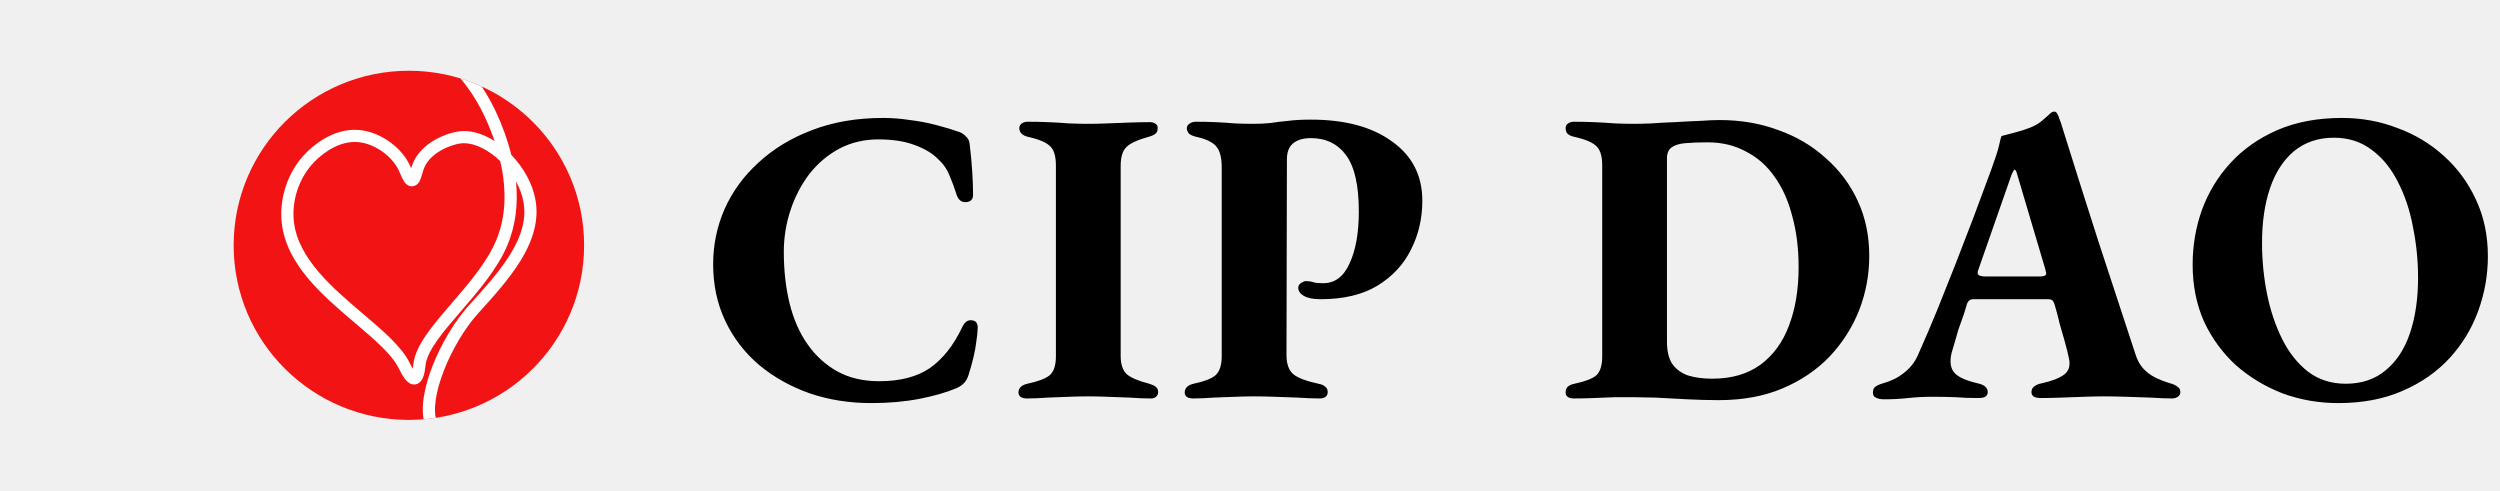
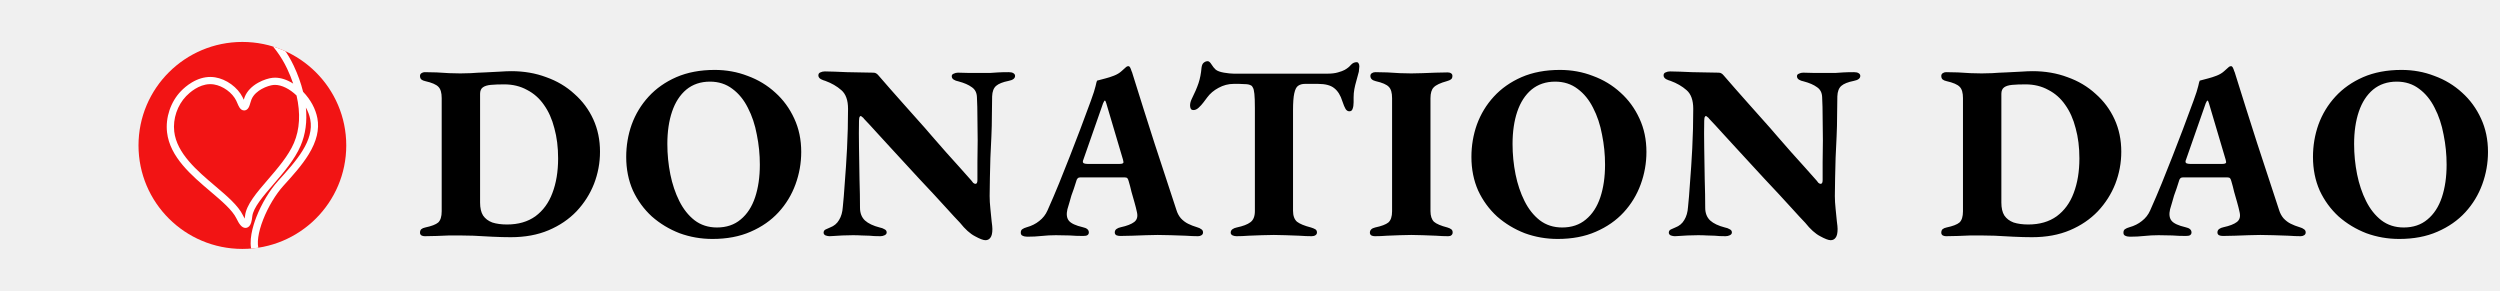
- <svg xmlns="http://www.w3.org/2000/svg" width="214" height="42" viewBox="0 0 214 42" fill="none">
+ <svg xmlns="http://www.w3.org/2000/svg" width="361" height="42" viewBox="0 0 361 42" fill="none">
  <path d="M35 35.944C43.284 35.944 50 29.253 50 21C50 12.747 43.284 6.056 35 6.056C26.716 6.056 20 12.747 20 21C20 29.253 26.716 35.944 35 35.944Z" fill="#F21414" />
-   <mask id="mask0_1_337" style="mask-type:luminance" maskUnits="userSpaceOnUse" x="20" y="6" width="30" height="30">
+   <mask id="mask0_187_361" style="mask-type:luminance" maskUnits="userSpaceOnUse" x="20" y="6" width="30" height="30">
    <path d="M35 35.944C43.284 35.944 50 29.253 50 21C50 12.747 43.284 6.056 35 6.056C26.716 6.056 20 12.747 20 21C20 29.253 26.716 35.944 35 35.944Z" fill="white" />
  </mask>
-   <g mask="url(#mask0_1_337)">
-     <path d="M45.827 17.061C45.576 15.72 44.847 14.374 43.769 13.258C43.459 12.005 43.002 10.735 42.41 9.483C40.609 5.679 37.743 3.403 35.654 2.163C35.589 2.125 35.514 2.104 35.436 2.104C35.433 2.104 35.428 2.104 35.425 2.104L35.059 2.113C34.869 2.118 34.705 2.248 34.657 2.433C34.611 2.618 34.694 2.809 34.859 2.904C36.91 4.072 39.722 6.24 41.466 9.926C41.802 10.638 42.093 11.356 42.336 12.073C41.462 11.515 40.56 11.216 39.715 11.216C39.586 11.216 39.458 11.223 39.334 11.237C38.849 11.292 38.05 11.509 37.261 11.953C36.331 12.477 35.669 13.177 35.343 13.978C35.285 14.119 35.238 14.263 35.196 14.403C35.145 14.287 35.093 14.168 35.034 14.052C34.681 13.344 34.111 12.692 33.389 12.167C32.667 11.644 31.864 11.298 31.065 11.168C30.834 11.131 30.6 11.112 30.365 11.112C29.483 11.112 28.591 11.376 27.713 11.897C27.01 12.315 26.47 12.807 26.141 13.147C24.65 14.684 23.876 16.967 24.121 19.105C24.53 22.679 27.648 25.323 30.398 27.655C32.018 29.029 33.548 30.328 34.14 31.539L34.159 31.577C34.495 32.269 34.883 32.911 35.448 32.911C35.49 32.911 35.532 32.907 35.575 32.899C35.889 32.843 36.119 32.6 36.257 32.179C36.351 31.894 36.395 31.558 36.423 31.297L36.427 31.255C36.57 29.984 37.98 28.348 39.474 26.618C40.919 24.944 42.556 23.045 43.411 21.042C44.115 19.397 44.368 17.55 44.169 15.532C44.48 16.095 44.697 16.678 44.803 17.251C44.941 17.983 44.907 18.718 44.701 19.498C44.515 20.204 44.19 20.931 43.708 21.721C42.795 23.217 41.457 24.691 40.164 26.118C38.948 27.459 37.773 29.409 37.021 31.332C36.535 32.577 35.812 34.9 36.427 36.479C36.468 36.584 36.549 36.669 36.653 36.714C36.708 36.737 36.765 36.75 36.824 36.75C36.875 36.75 36.928 36.741 36.977 36.721L37.157 36.651C37.376 36.567 37.484 36.32 37.4 36.103C37.044 35.192 37.265 33.584 38.006 31.693C38.718 29.877 39.813 28.053 40.938 26.813C42.254 25.363 43.613 23.863 44.585 22.27C45.727 20.398 46.135 18.694 45.828 17.059L45.827 17.061ZM35.259 15.521C35.259 15.521 35.263 15.521 35.264 15.521C35.263 15.521 35.26 15.521 35.259 15.521C35.257 15.521 35.255 15.521 35.252 15.521C35.245 15.521 35.238 15.52 35.231 15.519C35.24 15.519 35.249 15.521 35.259 15.521ZM35.448 32.488C35.448 32.488 35.442 32.488 35.44 32.488C35.444 32.488 35.449 32.488 35.454 32.488C35.452 32.488 35.45 32.488 35.448 32.488ZM38.68 25.941C37.079 27.798 35.568 29.552 35.388 31.143L35.383 31.189C35.367 31.342 35.349 31.466 35.332 31.566C35.267 31.456 35.19 31.314 35.1 31.126L35.08 31.086C34.391 29.677 32.78 28.311 31.076 26.864C28.472 24.656 25.523 22.154 25.159 18.988C24.948 17.15 25.613 15.19 26.892 13.87C27.379 13.368 28.683 12.196 30.277 12.153C30.308 12.153 30.337 12.152 30.367 12.152C30.546 12.152 30.724 12.166 30.899 12.195C31.53 12.298 32.196 12.585 32.776 13.007C33.355 13.427 33.826 13.963 34.102 14.517C34.163 14.638 34.221 14.775 34.278 14.908L34.28 14.913C34.376 15.137 34.466 15.349 34.578 15.52C34.761 15.803 34.988 15.947 35.252 15.947C35.258 15.947 35.264 15.947 35.271 15.947C35.28 15.947 35.288 15.947 35.297 15.946C35.482 15.934 35.742 15.844 35.928 15.482C36.017 15.308 36.079 15.095 36.146 14.868V14.866C36.196 14.697 36.248 14.521 36.309 14.371C36.61 13.629 37.275 13.136 37.781 12.854C38.429 12.491 39.086 12.313 39.452 12.272C39.536 12.263 39.624 12.258 39.712 12.258C40.67 12.258 41.826 12.829 42.822 13.791C43.414 16.371 43.287 18.674 42.447 20.639C41.654 22.493 40.074 24.327 38.678 25.945L38.68 25.941Z" fill="white" />
+   <g mask="url(#mask0_187_361)">
+     <path d="M45.827 17.061C45.576 15.72 44.847 14.374 43.769 13.258C43.459 12.005 43.002 10.735 42.41 9.483C40.609 5.679 37.743 3.403 35.654 2.163C35.589 2.125 35.514 2.104 35.436 2.104C35.433 2.104 35.428 2.104 35.425 2.104L35.059 2.113C34.869 2.118 34.705 2.248 34.658 2.433C34.611 2.618 34.694 2.809 34.859 2.904C36.91 4.072 39.722 6.24 41.466 9.926C41.802 10.638 42.093 11.356 42.336 12.073C41.462 11.515 40.56 11.216 39.715 11.216C39.586 11.216 39.458 11.223 39.334 11.237C38.849 11.292 38.05 11.509 37.261 11.953C36.331 12.477 35.669 13.177 35.343 13.978C35.285 14.119 35.238 14.263 35.196 14.403C35.145 14.287 35.093 14.168 35.034 14.052C34.681 13.344 34.111 12.692 33.389 12.167C32.667 11.644 31.864 11.298 31.065 11.168C30.834 11.131 30.6 11.112 30.365 11.112C29.483 11.112 28.591 11.376 27.713 11.897C27.01 12.315 26.47 12.807 26.141 13.147C24.65 14.684 23.876 16.967 24.121 19.105C24.53 22.679 27.648 25.323 30.398 27.655C32.018 29.029 33.548 30.328 34.14 31.539L34.159 31.577C34.495 32.269 34.883 32.911 35.448 32.911C35.49 32.911 35.532 32.907 35.575 32.899C35.889 32.843 36.119 32.6 36.257 32.179C36.351 31.894 36.395 31.558 36.423 31.297L36.427 31.255C36.57 29.984 37.98 28.348 39.474 26.618C40.919 24.944 42.556 23.045 43.411 21.042C44.115 19.397 44.368 17.55 44.169 15.532C44.48 16.095 44.697 16.678 44.803 17.251C44.941 17.983 44.907 18.718 44.701 19.498C44.515 20.204 44.19 20.931 43.708 21.721C42.796 23.217 41.457 24.691 40.164 26.118C38.948 27.459 37.773 29.409 37.021 31.332C36.535 32.577 35.812 34.9 36.427 36.479C36.468 36.584 36.549 36.669 36.653 36.714C36.708 36.737 36.765 36.75 36.824 36.75C36.875 36.75 36.928 36.741 36.977 36.721L37.157 36.651C37.376 36.567 37.484 36.32 37.4 36.103C37.044 35.192 37.265 33.584 38.006 31.693C38.718 29.877 39.813 28.053 40.938 26.813C42.254 25.363 43.613 23.863 44.585 22.27C45.727 20.398 46.135 18.694 45.828 17.059L45.827 17.061ZM35.259 15.521C35.259 15.521 35.263 15.521 35.264 15.521C35.263 15.521 35.26 15.521 35.259 15.521C35.257 15.521 35.255 15.521 35.252 15.521C35.245 15.521 35.238 15.52 35.231 15.519C35.24 15.519 35.249 15.521 35.259 15.521ZM35.448 32.488C35.448 32.488 35.442 32.488 35.44 32.488C35.444 32.488 35.449 32.488 35.454 32.488C35.452 32.488 35.45 32.488 35.448 32.488ZM38.68 25.941C37.079 27.798 35.568 29.552 35.388 31.143L35.383 31.189C35.367 31.342 35.349 31.466 35.332 31.566C35.267 31.456 35.19 31.314 35.1 31.126L35.08 31.086C34.391 29.677 32.78 28.311 31.076 26.864C28.472 24.656 25.523 22.154 25.159 18.988C24.948 17.15 25.613 15.19 26.892 13.87C27.379 13.368 28.683 12.196 30.277 12.153C30.308 12.153 30.337 12.152 30.367 12.152C30.546 12.152 30.724 12.166 30.899 12.195C31.53 12.298 32.196 12.585 32.776 13.007C33.355 13.427 33.826 13.963 34.102 14.517C34.163 14.638 34.221 14.775 34.278 14.908L34.28 14.913C34.376 15.137 34.466 15.349 34.578 15.52C34.761 15.803 34.988 15.947 35.252 15.947C35.258 15.947 35.264 15.947 35.271 15.947C35.28 15.947 35.288 15.947 35.297 15.946C35.482 15.934 35.742 15.844 35.928 15.482C36.017 15.308 36.079 15.095 36.146 14.868V14.866C36.196 14.697 36.248 14.521 36.309 14.371C36.61 13.629 37.275 13.136 37.781 12.854C38.429 12.491 39.086 12.313 39.452 12.272C39.536 12.263 39.624 12.258 39.712 12.258C40.67 12.258 41.826 12.829 42.822 13.791C43.414 16.371 43.287 18.674 42.447 20.639C41.654 22.493 40.074 24.327 38.678 25.945L38.68 25.941Z" fill="white" />
  </g>
-   <path d="M74.582 34.504C72.71 34.504 70.958 34.228 69.326 33.676C67.694 33.1 66.254 32.296 65.006 31.264C63.758 30.208 62.786 28.948 62.09 27.484C61.394 26.02 61.046 24.4 61.046 22.624C61.046 20.968 61.37 19.396 62.018 17.908C62.69 16.396 63.662 15.064 64.934 13.912C66.206 12.736 67.73 11.812 69.506 11.14C71.306 10.444 73.334 10.096 75.59 10.096C76.358 10.096 77.126 10.156 77.894 10.276C78.686 10.372 79.442 10.516 80.162 10.708C80.906 10.9 81.578 11.104 82.178 11.32C82.394 11.416 82.574 11.548 82.718 11.716C82.886 11.86 82.982 12.076 83.006 12.364C83.102 13.156 83.174 13.924 83.222 14.668C83.27 15.412 83.294 16.084 83.294 16.684C83.294 16.948 83.198 17.128 83.006 17.224C82.814 17.32 82.598 17.332 82.358 17.26C82.142 17.164 81.986 16.972 81.89 16.684C81.722 16.132 81.518 15.58 81.278 15.028C81.062 14.476 80.726 13.996 80.27 13.588C79.79 13.108 79.118 12.712 78.254 12.4C77.414 12.088 76.394 11.932 75.194 11.932C73.97 11.932 72.854 12.196 71.846 12.724C70.862 13.252 70.01 13.972 69.29 14.884C68.594 15.796 68.054 16.828 67.67 17.98C67.286 19.132 67.094 20.332 67.094 21.58C67.094 23.164 67.262 24.64 67.598 26.008C67.934 27.352 68.45 28.516 69.146 29.5C69.842 30.484 70.694 31.252 71.702 31.804C72.71 32.356 73.898 32.632 75.266 32.632C77.042 32.632 78.482 32.26 79.586 31.516C80.69 30.748 81.614 29.584 82.358 28.024C82.55 27.592 82.814 27.388 83.15 27.412C83.51 27.436 83.69 27.64 83.69 28.024C83.69 28.336 83.654 28.72 83.582 29.176C83.534 29.608 83.45 30.076 83.33 30.58C83.21 31.084 83.066 31.6 82.898 32.128C82.802 32.416 82.67 32.644 82.502 32.812C82.358 32.956 82.166 33.088 81.926 33.208C81.014 33.592 79.934 33.904 78.686 34.144C77.438 34.384 76.07 34.504 74.582 34.504ZM87.902 34.108C87.71 34.108 87.542 34.072 87.398 34C87.254 33.904 87.182 33.772 87.182 33.604C87.182 33.22 87.434 32.968 87.938 32.848C88.85 32.656 89.486 32.416 89.846 32.128C90.206 31.816 90.386 31.276 90.386 30.508V14.164C90.386 13.396 90.23 12.856 89.918 12.544C89.606 12.208 88.97 11.932 88.01 11.716C87.506 11.596 87.254 11.344 87.254 10.96C87.254 10.792 87.326 10.66 87.47 10.564C87.614 10.468 87.782 10.42 87.974 10.42C88.526 10.42 89.102 10.432 89.702 10.456C90.326 10.48 90.926 10.516 91.502 10.564C92.102 10.588 92.654 10.6 93.158 10.6C93.638 10.6 94.178 10.588 94.778 10.564C95.402 10.54 96.026 10.516 96.65 10.492C97.298 10.468 97.886 10.456 98.414 10.456C98.63 10.456 98.798 10.504 98.918 10.6C99.038 10.672 99.098 10.792 99.098 10.96C99.098 11.2 99.026 11.368 98.882 11.464C98.762 11.56 98.57 11.644 98.306 11.716C97.346 11.98 96.71 12.28 96.398 12.616C96.086 12.928 95.93 13.456 95.93 14.2V30.472C95.93 31.168 96.098 31.684 96.434 32.02C96.794 32.332 97.442 32.608 98.378 32.848C98.618 32.92 98.798 33.004 98.918 33.1C99.062 33.196 99.134 33.352 99.134 33.568C99.134 33.736 99.074 33.868 98.954 33.964C98.858 34.06 98.702 34.108 98.486 34.108C97.958 34.108 97.37 34.084 96.722 34.036C96.074 34.012 95.438 33.988 94.814 33.964C94.19 33.94 93.638 33.928 93.158 33.928C92.654 33.928 92.102 33.94 91.502 33.964C90.902 33.988 90.29 34.012 89.666 34.036C89.042 34.084 88.454 34.108 87.902 34.108ZM102.131 34.108C101.939 34.108 101.771 34.072 101.627 34C101.483 33.904 101.411 33.772 101.411 33.604C101.411 33.22 101.663 32.968 102.167 32.848C103.079 32.656 103.703 32.416 104.039 32.128C104.399 31.816 104.579 31.264 104.579 30.472V14.344C104.579 13.528 104.435 12.94 104.147 12.58C103.859 12.196 103.283 11.908 102.419 11.716C102.107 11.644 101.891 11.548 101.771 11.428C101.651 11.284 101.591 11.128 101.591 10.96C101.591 10.816 101.663 10.696 101.807 10.6C101.951 10.48 102.143 10.42 102.383 10.42C102.935 10.42 103.487 10.432 104.039 10.456C104.615 10.48 105.167 10.516 105.695 10.564C106.247 10.588 106.763 10.6 107.243 10.6C107.819 10.6 108.323 10.576 108.755 10.528C109.211 10.456 109.703 10.396 110.231 10.348C110.783 10.276 111.443 10.24 112.211 10.24C115.139 10.24 117.455 10.864 119.159 12.112C120.887 13.336 121.751 15.028 121.751 17.188C121.751 18.7 121.427 20.092 120.779 21.364C120.155 22.636 119.195 23.668 117.899 24.46C116.627 25.228 115.007 25.612 113.039 25.612C112.415 25.612 111.935 25.516 111.599 25.324C111.287 25.132 111.131 24.904 111.131 24.64C111.131 24.472 111.203 24.34 111.347 24.244C111.515 24.124 111.659 24.064 111.779 24.064C112.043 24.064 112.271 24.1 112.463 24.172C112.655 24.22 112.919 24.244 113.255 24.244C114.263 24.244 115.019 23.68 115.523 22.552C116.051 21.424 116.315 19.936 116.315 18.088C116.315 15.88 115.955 14.284 115.235 13.3C114.515 12.316 113.507 11.824 112.211 11.824C111.539 11.824 111.023 11.98 110.663 12.292C110.327 12.58 110.159 13.036 110.159 13.66L110.123 30.4C110.123 31.168 110.327 31.72 110.735 32.056C111.143 32.368 111.851 32.632 112.859 32.848C113.123 32.896 113.315 32.98 113.435 33.1C113.579 33.196 113.651 33.352 113.651 33.568C113.651 33.736 113.591 33.868 113.471 33.964C113.351 34.06 113.183 34.108 112.967 34.108C112.439 34.108 111.827 34.084 111.131 34.036C110.459 34.012 109.787 33.988 109.115 33.964C108.443 33.94 107.867 33.928 107.387 33.928C106.883 33.928 106.331 33.94 105.731 33.964C105.131 33.988 104.507 34.012 103.859 34.036C103.235 34.084 102.659 34.108 102.131 34.108ZM147.121 34.252C146.305 34.252 145.405 34.228 144.421 34.18C143.461 34.132 142.561 34.084 141.721 34.036C140.881 34.012 140.245 34 139.813 34C139.333 34 138.805 34 138.229 34C137.653 34.024 137.053 34.048 136.429 34.072C135.829 34.096 135.253 34.108 134.701 34.108C134.533 34.108 134.377 34.072 134.233 34C134.089 33.904 134.017 33.772 134.017 33.604C134.017 33.388 134.077 33.22 134.197 33.1C134.341 32.98 134.533 32.896 134.773 32.848C135.685 32.656 136.309 32.416 136.645 32.128C136.981 31.816 137.149 31.276 137.149 30.508V14.164C137.149 13.396 136.993 12.856 136.681 12.544C136.369 12.208 135.733 11.932 134.773 11.716C134.533 11.668 134.341 11.584 134.197 11.464C134.077 11.344 134.017 11.176 134.017 10.96C134.017 10.792 134.089 10.66 134.233 10.564C134.377 10.468 134.533 10.42 134.701 10.42C135.253 10.42 135.829 10.432 136.429 10.456C137.053 10.48 137.653 10.516 138.229 10.564C138.829 10.588 139.369 10.6 139.849 10.6C140.233 10.6 140.737 10.588 141.361 10.564C141.985 10.516 142.657 10.48 143.377 10.456C144.121 10.408 144.829 10.372 145.501 10.348C146.197 10.3 146.761 10.276 147.193 10.276C149.017 10.276 150.697 10.564 152.233 11.14C153.793 11.692 155.149 12.496 156.301 13.552C157.477 14.584 158.389 15.808 159.037 17.224C159.685 18.64 160.009 20.2 160.009 21.904C160.009 23.512 159.721 25.06 159.145 26.548C158.569 28.012 157.729 29.332 156.625 30.508C155.521 31.66 154.177 32.572 152.593 33.244C151.009 33.916 149.185 34.252 147.121 34.252ZM146.581 32.416C148.213 32.416 149.581 32.02 150.685 31.228C151.789 30.412 152.605 29.296 153.133 27.88C153.685 26.44 153.961 24.772 153.961 22.876C153.961 21.268 153.781 19.816 153.421 18.52C153.085 17.2 152.581 16.072 151.909 15.136C151.261 14.2 150.445 13.48 149.461 12.976C148.501 12.448 147.409 12.184 146.185 12.184C145.417 12.184 144.769 12.208 144.241 12.256C143.737 12.304 143.353 12.424 143.089 12.616C142.825 12.808 142.693 13.12 142.693 13.552V29.248C142.693 30.04 142.837 30.664 143.125 31.12C143.437 31.576 143.881 31.912 144.457 32.128C145.057 32.32 145.765 32.416 146.581 32.416ZM161.257 34.18C160.993 34.18 160.765 34.132 160.573 34.036C160.405 33.964 160.321 33.82 160.321 33.604C160.321 33.364 160.393 33.196 160.537 33.1C160.705 32.98 160.921 32.884 161.185 32.812C161.881 32.62 162.481 32.32 162.985 31.912C163.513 31.504 163.909 31 164.173 30.4C164.773 29.056 165.337 27.736 165.865 26.44C166.393 25.12 166.909 23.824 167.413 22.552C167.917 21.256 168.421 19.948 168.925 18.628C169.429 17.284 169.933 15.928 170.437 14.56C170.797 13.576 171.025 12.868 171.121 12.436C171.217 11.98 171.289 11.716 171.337 11.644C171.769 11.524 172.177 11.416 172.561 11.32C172.945 11.224 173.353 11.092 173.785 10.924C174.217 10.756 174.577 10.54 174.865 10.276C175.177 10.012 175.405 9.808 175.549 9.664C175.645 9.592 175.741 9.556 175.837 9.556C175.933 9.532 176.029 9.604 176.125 9.772C176.197 9.916 176.257 10.072 176.305 10.24C176.377 10.384 176.437 10.552 176.485 10.744C176.989 12.352 177.505 13.996 178.033 15.676C178.561 17.332 179.089 18.988 179.617 20.644C180.169 22.3 180.709 23.944 181.237 25.576C181.765 27.184 182.281 28.756 182.785 30.292C182.929 30.772 183.145 31.18 183.433 31.516C183.745 31.852 184.093 32.116 184.477 32.308C184.861 32.5 185.293 32.668 185.773 32.812C186.037 32.884 186.241 32.98 186.385 33.1C186.553 33.196 186.637 33.352 186.637 33.568C186.637 33.736 186.565 33.868 186.421 33.964C186.277 34.06 186.109 34.108 185.917 34.108C185.437 34.108 184.837 34.084 184.117 34.036C183.421 34.012 182.713 33.988 181.993 33.964C181.273 33.94 180.637 33.928 180.085 33.928C179.629 33.928 179.065 33.94 178.393 33.964C177.745 33.988 177.085 34.012 176.413 34.036C175.741 34.06 175.165 34.072 174.685 34.072C174.469 34.072 174.277 34.036 174.109 33.964C173.965 33.868 173.893 33.736 173.893 33.568C173.893 33.352 173.977 33.184 174.145 33.064C174.313 32.944 174.517 32.86 174.757 32.812C175.645 32.62 176.293 32.368 176.701 32.056C177.109 31.744 177.241 31.276 177.097 30.652C177.001 30.196 176.881 29.716 176.737 29.212C176.593 28.708 176.449 28.204 176.305 27.7C176.185 27.172 176.053 26.668 175.909 26.188C175.861 25.996 175.801 25.852 175.729 25.756C175.657 25.66 175.513 25.612 175.297 25.612H168.925C168.757 25.612 168.625 25.66 168.529 25.756C168.433 25.852 168.361 26.008 168.313 26.224C168.217 26.56 168.109 26.896 167.989 27.232C167.869 27.568 167.749 27.904 167.629 28.24C167.533 28.576 167.437 28.912 167.341 29.248C167.245 29.584 167.149 29.908 167.053 30.22C166.885 30.94 166.957 31.492 167.269 31.876C167.581 32.26 168.253 32.572 169.285 32.812C169.861 32.932 170.149 33.184 170.149 33.568C170.149 33.736 170.077 33.868 169.933 33.964C169.813 34.036 169.609 34.072 169.321 34.072C168.625 34.072 167.977 34.048 167.377 34C166.777 33.976 166.117 33.964 165.397 33.964C164.677 33.964 163.993 34 163.345 34.072C162.697 34.144 162.001 34.18 161.257 34.18ZM169.933 23.668H174.613C174.973 23.668 175.153 23.584 175.153 23.416C175.153 23.344 175.141 23.284 175.117 23.236C175.117 23.188 175.105 23.128 175.081 23.056L172.669 14.92C172.597 14.656 172.525 14.524 172.453 14.524C172.405 14.524 172.321 14.656 172.201 14.92L169.357 23.056C169.309 23.152 169.285 23.248 169.285 23.344C169.285 23.464 169.345 23.548 169.465 23.596C169.609 23.644 169.765 23.668 169.933 23.668ZM200.146 34.504C198.49 34.504 196.906 34.228 195.394 33.676C193.906 33.1 192.574 32.296 191.398 31.264C190.246 30.208 189.334 28.96 188.662 27.52C188.014 26.056 187.69 24.436 187.69 22.66C187.69 21.028 187.954 19.468 188.482 17.98C189.034 16.468 189.85 15.124 190.93 13.948C192.01 12.772 193.342 11.836 194.926 11.14C196.534 10.444 198.382 10.096 200.47 10.096C202.15 10.096 203.734 10.384 205.222 10.96C206.734 11.512 208.066 12.316 209.218 13.372C210.37 14.404 211.282 15.652 211.954 17.116C212.626 18.556 212.962 20.164 212.962 21.94C212.962 23.548 212.686 25.108 212.134 26.62C211.582 28.132 210.766 29.476 209.686 30.652C208.606 31.828 207.262 32.764 205.654 33.46C204.07 34.156 202.234 34.504 200.146 34.504ZM200.794 32.848C202.162 32.848 203.302 32.464 204.214 31.696C205.15 30.928 205.846 29.86 206.302 28.492C206.758 27.124 206.986 25.552 206.986 23.776C206.986 22.312 206.842 20.872 206.554 19.456C206.29 18.016 205.858 16.72 205.258 15.568C204.682 14.416 203.938 13.504 203.026 12.832C202.114 12.136 201.034 11.788 199.786 11.788C198.442 11.788 197.302 12.172 196.366 12.94C195.454 13.708 194.77 14.764 194.314 16.108C193.858 17.452 193.63 19.012 193.63 20.788C193.63 22.276 193.774 23.74 194.062 25.18C194.35 26.596 194.782 27.88 195.358 29.032C195.934 30.184 196.666 31.108 197.554 31.804C198.466 32.5 199.546 32.848 200.794 32.848Z" fill="black" />
+   <path d="M73.752 34.252C72.936 34.252 72.036 34.228 71.052 34.18C70.092 34.132 69.192 34.084 68.352 34.036C67.512 34.012 66.876 34 66.444 34C65.964 34 65.436 34 64.86 34C64.284 34.024 63.684 34.048 63.06 34.072C62.46 34.096 61.884 34.108 61.332 34.108C61.164 34.108 61.008 34.072 60.864 34C60.72 33.904 60.648 33.772 60.648 33.604C60.648 33.388 60.708 33.22 60.828 33.1C60.972 32.98 61.164 32.896 61.404 32.848C62.316 32.656 62.94 32.416 63.276 32.128C63.612 31.816 63.78 31.276 63.78 30.508V14.164C63.78 13.396 63.624 12.856 63.312 12.544C63 12.208 62.364 11.932 61.404 11.716C61.164 11.668 60.972 11.584 60.828 11.464C60.708 11.344 60.648 11.176 60.648 10.96C60.648 10.792 60.72 10.66 60.864 10.564C61.008 10.468 61.164 10.42 61.332 10.42C61.884 10.42 62.46 10.432 63.06 10.456C63.684 10.48 64.284 10.516 64.86 10.564C65.46 10.588 66 10.6 66.48 10.6C66.864 10.6 67.368 10.588 67.992 10.564C68.616 10.516 69.288 10.48 70.008 10.456C70.752 10.408 71.46 10.372 72.132 10.348C72.828 10.3 73.392 10.276 73.824 10.276C75.648 10.276 77.328 10.564 78.864 11.14C80.424 11.692 81.78 12.496 82.932 13.552C84.108 14.584 85.02 15.808 85.668 17.224C86.316 18.64 86.64 20.2 86.64 21.904C86.64 23.512 86.352 25.06 85.776 26.548C85.2 28.012 84.36 29.332 83.256 30.508C82.152 31.66 80.808 32.572 79.224 33.244C77.64 33.916 75.816 34.252 73.752 34.252ZM73.212 32.416C74.844 32.416 76.212 32.02 77.316 31.228C78.42 30.412 79.236 29.296 79.764 27.88C80.316 26.44 80.592 24.772 80.592 22.876C80.592 21.268 80.412 19.816 80.052 18.52C79.716 17.2 79.212 16.072 78.54 15.136C77.892 14.2 77.076 13.48 76.092 12.976C75.132 12.448 74.04 12.184 72.816 12.184C72.048 12.184 71.4 12.208 70.872 12.256C70.368 12.304 69.984 12.424 69.72 12.616C69.456 12.808 69.324 13.12 69.324 13.552V29.248C69.324 30.04 69.468 30.664 69.756 31.12C70.068 31.576 70.512 31.912 71.088 32.128C71.688 32.32 72.396 32.416 73.212 32.416ZM102.881 34.504C101.225 34.504 99.641 34.228 98.129 33.676C96.641 33.1 95.309 32.296 94.133 31.264C92.981 30.208 92.069 28.96 91.397 27.52C90.749 26.056 90.425 24.436 90.425 22.66C90.425 21.028 90.689 19.468 91.217 17.98C91.769 16.468 92.585 15.124 93.665 13.948C94.745 12.772 96.077 11.836 97.661 11.14C99.269 10.444 101.117 10.096 103.205 10.096C104.885 10.096 106.469 10.384 107.957 10.96C109.469 11.512 110.801 12.316 111.953 13.372C113.105 14.404 114.017 15.652 114.689 17.116C115.361 18.556 115.697 20.164 115.697 21.94C115.697 23.548 115.421 25.108 114.869 26.62C114.317 28.132 113.501 29.476 112.421 30.652C111.341 31.828 109.997 32.764 108.389 33.46C106.805 34.156 104.969 34.504 102.881 34.504ZM103.529 32.848C104.897 32.848 106.037 32.464 106.949 31.696C107.885 30.928 108.581 29.86 109.037 28.492C109.493 27.124 109.721 25.552 109.721 23.776C109.721 22.312 109.577 20.872 109.289 19.456C109.025 18.016 108.593 16.72 107.993 15.568C107.417 14.416 106.673 13.504 105.761 12.832C104.849 12.136 103.769 11.788 102.521 11.788C101.177 11.788 100.037 12.172 99.101 12.94C98.189 13.708 97.505 14.764 97.049 16.108C96.593 17.452 96.365 19.012 96.365 20.788C96.365 22.276 96.509 23.74 96.797 25.18C97.085 26.596 97.517 27.88 98.093 29.032C98.669 30.184 99.401 31.108 100.289 31.804C101.201 32.5 102.281 32.848 103.529 32.848ZM142.292 34.684C141.98 34.684 141.476 34.492 140.78 34.108C140.084 33.748 139.364 33.1 138.62 32.164C138.044 31.564 137.444 30.916 136.82 30.22C136.196 29.524 135.536 28.804 134.84 28.06C134.144 27.316 133.436 26.56 132.716 25.792C132.02 25.024 131.324 24.268 130.628 23.524C129.932 22.756 129.236 22 128.54 21.256C127.844 20.512 127.184 19.792 126.56 19.096C125.936 18.4 125.336 17.752 124.76 17.152C124.712 17.056 124.628 16.972 124.508 16.9C124.412 16.804 124.34 16.756 124.292 16.756C124.196 16.756 124.124 16.84 124.076 17.008C124.052 17.176 124.04 17.32 124.04 17.44C124.016 18.544 124.016 19.84 124.04 21.328C124.064 22.816 124.088 24.328 124.112 25.864C124.16 27.376 124.184 28.756 124.184 30.004C124.184 30.772 124.424 31.384 124.904 31.84C125.384 32.272 126.092 32.608 127.028 32.848C127.292 32.896 127.52 32.98 127.712 33.1C127.928 33.196 128.036 33.352 128.036 33.568C128.036 33.736 127.94 33.868 127.748 33.964C127.556 34.06 127.352 34.108 127.136 34.108C126.488 34.108 125.96 34.084 125.552 34.036C125.144 34.012 124.76 34 124.4 34C124.064 33.976 123.644 33.964 123.14 33.964C122.612 33.964 122.108 33.976 121.628 34C121.172 34.024 120.776 34.048 120.44 34.072C120.128 34.096 119.912 34.108 119.792 34.108C119.624 34.108 119.432 34.072 119.216 34C119.024 33.904 118.928 33.772 118.928 33.604C118.928 33.388 119.024 33.232 119.216 33.136C119.408 33.04 119.624 32.944 119.864 32.848C120.44 32.632 120.872 32.272 121.16 31.768C121.472 31.264 121.652 30.64 121.7 29.896C121.796 29.008 121.892 27.832 121.988 26.368C122.108 24.904 122.216 23.26 122.312 21.436C122.408 19.588 122.456 17.68 122.456 15.712C122.456 14.464 122.132 13.564 121.484 13.012C120.86 12.46 120.092 12.016 119.18 11.68C118.988 11.632 118.772 11.548 118.532 11.428C118.292 11.284 118.172 11.104 118.172 10.888C118.172 10.672 118.268 10.528 118.46 10.456C118.652 10.36 118.868 10.312 119.108 10.312C119.54 10.312 120.02 10.324 120.548 10.348C121.1 10.372 121.676 10.396 122.276 10.42C122.876 10.42 123.5 10.432 124.148 10.456C124.796 10.48 125.444 10.492 126.092 10.492C126.284 10.492 126.428 10.528 126.524 10.6C126.644 10.672 126.752 10.768 126.848 10.888C127.376 11.488 127.94 12.136 128.54 12.832C129.164 13.528 129.812 14.26 130.484 15.028C131.156 15.772 131.84 16.54 132.536 17.332C133.232 18.1 133.916 18.88 134.588 19.672C135.284 20.464 135.956 21.232 136.604 21.976C137.276 22.72 137.924 23.44 138.548 24.136C139.172 24.832 139.748 25.48 140.276 26.08C140.348 26.176 140.432 26.284 140.528 26.404C140.648 26.5 140.756 26.548 140.852 26.548C141.044 26.548 141.14 26.368 141.14 26.008C141.14 25.264 141.14 24.4 141.14 23.416C141.164 22.432 141.176 21.388 141.176 20.284C141.176 19.18 141.164 18.088 141.14 17.008C141.14 15.928 141.116 14.932 141.068 14.02C141.044 13.372 140.792 12.892 140.312 12.58C139.856 12.244 139.22 11.968 138.404 11.752C138.14 11.704 137.912 11.62 137.72 11.5C137.528 11.38 137.432 11.212 137.432 10.996C137.432 10.828 137.528 10.708 137.72 10.636C137.912 10.54 138.116 10.492 138.332 10.492C138.884 10.492 139.352 10.504 139.736 10.528C140.12 10.528 140.468 10.528 140.78 10.528C141.092 10.528 141.44 10.528 141.824 10.528C142.304 10.528 142.712 10.528 143.048 10.528C143.384 10.504 143.744 10.48 144.128 10.456C144.536 10.432 145.052 10.42 145.676 10.42C145.964 10.42 146.18 10.468 146.324 10.564C146.492 10.66 146.576 10.792 146.576 10.96C146.576 11.32 146.264 11.56 145.64 11.68C144.8 11.848 144.2 12.088 143.84 12.4C143.48 12.712 143.288 13.216 143.264 13.912C143.264 14.776 143.252 15.7 143.228 16.684C143.228 17.668 143.204 18.676 143.156 19.708C143.108 20.74 143.06 21.772 143.012 22.804C142.988 23.812 142.964 24.784 142.94 25.72C142.916 26.656 142.904 27.52 142.904 28.312C142.904 28.864 142.94 29.476 143.012 30.148C143.084 30.796 143.144 31.396 143.192 31.948C143.264 32.476 143.3 32.848 143.3 33.064C143.3 33.664 143.204 34.084 143.012 34.324C142.844 34.564 142.604 34.684 142.292 34.684ZM148.337 34.18C148.073 34.18 147.845 34.132 147.653 34.036C147.485 33.964 147.401 33.82 147.401 33.604C147.401 33.364 147.473 33.196 147.617 33.1C147.785 32.98 148.001 32.884 148.265 32.812C148.961 32.62 149.561 32.32 150.065 31.912C150.593 31.504 150.989 31 151.253 30.4C151.853 29.056 152.417 27.736 152.945 26.44C153.473 25.12 153.989 23.824 154.493 22.552C154.997 21.256 155.501 19.948 156.005 18.628C156.509 17.284 157.013 15.928 157.517 14.56C157.877 13.576 158.105 12.868 158.201 12.436C158.297 11.98 158.369 11.716 158.417 11.644C158.849 11.524 159.257 11.416 159.641 11.32C160.025 11.224 160.433 11.092 160.865 10.924C161.297 10.756 161.657 10.54 161.945 10.276C162.257 10.012 162.485 9.808 162.629 9.664C162.725 9.592 162.821 9.556 162.917 9.556C163.013 9.532 163.109 9.604 163.205 9.772C163.277 9.916 163.337 10.072 163.385 10.24C163.457 10.384 163.517 10.552 163.565 10.744C164.069 12.352 164.585 13.996 165.113 15.676C165.641 17.332 166.169 18.988 166.697 20.644C167.249 22.3 167.789 23.944 168.317 25.576C168.845 27.184 169.361 28.756 169.865 30.292C170.009 30.772 170.225 31.18 170.513 31.516C170.825 31.852 171.173 32.116 171.557 32.308C171.941 32.5 172.373 32.668 172.853 32.812C173.117 32.884 173.321 32.98 173.465 33.1C173.633 33.196 173.717 33.352 173.717 33.568C173.717 33.736 173.645 33.868 173.501 33.964C173.357 34.06 173.189 34.108 172.997 34.108C172.517 34.108 171.917 34.084 171.197 34.036C170.501 34.012 169.793 33.988 169.073 33.964C168.353 33.94 167.717 33.928 167.165 33.928C166.709 33.928 166.145 33.94 165.473 33.964C164.825 33.988 164.165 34.012 163.493 34.036C162.821 34.06 162.245 34.072 161.765 34.072C161.549 34.072 161.357 34.036 161.189 33.964C161.045 33.868 160.973 33.736 160.973 33.568C160.973 33.352 161.057 33.184 161.225 33.064C161.393 32.944 161.597 32.86 161.837 32.812C162.725 32.62 163.373 32.368 163.781 32.056C164.189 31.744 164.321 31.276 164.177 30.652C164.081 30.196 163.961 29.716 163.817 29.212C163.673 28.708 163.529 28.204 163.385 27.7C163.265 27.172 163.133 26.668 162.989 26.188C162.941 25.996 162.881 25.852 162.809 25.756C162.737 25.66 162.593 25.612 162.377 25.612H156.005C155.837 25.612 155.705 25.66 155.609 25.756C155.513 25.852 155.441 26.008 155.393 26.224C155.297 26.56 155.189 26.896 155.069 27.232C154.949 27.568 154.829 27.904 154.709 28.24C154.613 28.576 154.517 28.912 154.421 29.248C154.325 29.584 154.229 29.908 154.133 30.22C153.965 30.94 154.037 31.492 154.349 31.876C154.661 32.26 155.333 32.572 156.365 32.812C156.941 32.932 157.229 33.184 157.229 33.568C157.229 33.736 157.157 33.868 157.013 33.964C156.893 34.036 156.689 34.072 156.401 34.072C155.705 34.072 155.057 34.048 154.457 34C153.857 33.976 153.197 33.964 152.477 33.964C151.757 33.964 151.073 34 150.425 34.072C149.777 34.144 149.081 34.18 148.337 34.18ZM157.013 23.668H161.693C162.053 23.668 162.233 23.584 162.233 23.416C162.233 23.344 162.221 23.284 162.197 23.236C162.197 23.188 162.185 23.128 162.161 23.056L159.749 14.92C159.677 14.656 159.605 14.524 159.533 14.524C159.485 14.524 159.401 14.656 159.281 14.92L156.437 23.056C156.389 23.152 156.365 23.248 156.365 23.344C156.365 23.464 156.425 23.548 156.545 23.596C156.689 23.644 156.845 23.668 157.013 23.668ZM178.541 34.108C178.373 34.108 178.193 34.072 178.001 34C177.809 33.904 177.713 33.772 177.713 33.604C177.713 33.388 177.797 33.22 177.965 33.1C178.133 32.98 178.337 32.896 178.577 32.848C179.489 32.656 180.149 32.404 180.557 32.092C180.989 31.78 181.205 31.24 181.205 30.472V15.604C181.205 14.668 181.181 13.984 181.133 13.552C181.085 13.096 181.013 12.796 180.917 12.652C180.845 12.484 180.749 12.376 180.629 12.328C180.413 12.208 180.125 12.148 179.765 12.148C179.429 12.124 179.153 12.112 178.937 12.112H178.145C177.377 12.112 176.645 12.304 175.949 12.688C175.277 13.048 174.737 13.504 174.329 14.056C174.209 14.224 174.029 14.464 173.789 14.776C173.573 15.064 173.333 15.328 173.069 15.568C172.829 15.784 172.589 15.892 172.349 15.892C172.157 15.892 172.025 15.832 171.953 15.712C171.881 15.568 171.845 15.412 171.845 15.244C171.845 14.956 171.917 14.656 172.061 14.344C172.517 13.432 172.853 12.652 173.069 12.004C173.285 11.356 173.429 10.612 173.501 9.772C173.549 9.412 173.657 9.172 173.825 9.052C173.993 8.908 174.185 8.836 174.401 8.836C174.569 8.836 174.749 8.992 174.941 9.304C175.133 9.616 175.337 9.868 175.553 10.06C175.793 10.252 176.189 10.396 176.741 10.492C177.317 10.588 177.785 10.636 178.145 10.636H191.681C192.281 10.636 192.785 10.576 193.193 10.456C193.625 10.336 193.949 10.216 194.165 10.096C194.549 9.88 194.849 9.64 195.065 9.376C195.305 9.112 195.581 8.98 195.893 8.98C196.037 8.98 196.133 9.04 196.181 9.16C196.253 9.256 196.289 9.4 196.289 9.592C196.289 9.688 196.277 9.808 196.253 9.952C196.253 10.096 196.241 10.228 196.217 10.348C196.097 10.804 195.977 11.248 195.857 11.68C195.737 12.088 195.641 12.484 195.569 12.868C195.497 13.252 195.461 13.648 195.461 14.056V14.776C195.461 15.16 195.413 15.472 195.317 15.712C195.245 15.952 195.089 16.072 194.849 16.072C194.633 16.072 194.453 15.964 194.309 15.748C194.165 15.508 194.009 15.136 193.841 14.632C193.577 13.768 193.181 13.132 192.653 12.724C192.149 12.316 191.369 12.112 190.313 12.112H188.441C188.033 12.112 187.697 12.208 187.433 12.4C187.193 12.568 187.013 12.928 186.893 13.48C186.773 14.008 186.713 14.824 186.713 15.928V30.436C186.713 31.156 186.905 31.684 187.289 32.02C187.697 32.332 188.369 32.608 189.305 32.848C189.545 32.92 189.749 33.004 189.917 33.1C190.085 33.196 190.169 33.352 190.169 33.568C190.169 33.736 190.097 33.868 189.953 33.964C189.809 34.06 189.629 34.108 189.413 34.108C188.885 34.108 188.285 34.084 187.613 34.036C186.965 34.012 186.305 33.988 185.633 33.964C184.985 33.94 184.421 33.928 183.941 33.928C183.437 33.928 182.861 33.94 182.213 33.964C181.589 33.988 180.953 34.012 180.305 34.036C179.681 34.084 179.093 34.108 178.541 34.108ZM198.532 34.108C198.34 34.108 198.172 34.072 198.028 34C197.884 33.904 197.812 33.772 197.812 33.604C197.812 33.22 198.064 32.968 198.568 32.848C199.48 32.656 200.116 32.416 200.476 32.128C200.836 31.816 201.016 31.276 201.016 30.508V14.164C201.016 13.396 200.86 12.856 200.548 12.544C200.236 12.208 199.6 11.932 198.64 11.716C198.136 11.596 197.884 11.344 197.884 10.96C197.884 10.792 197.956 10.66 198.1 10.564C198.244 10.468 198.412 10.42 198.604 10.42C199.156 10.42 199.732 10.432 200.332 10.456C200.956 10.48 201.556 10.516 202.132 10.564C202.732 10.588 203.284 10.6 203.788 10.6C204.268 10.6 204.808 10.588 205.408 10.564C206.032 10.54 206.656 10.516 207.28 10.492C207.928 10.468 208.516 10.456 209.044 10.456C209.26 10.456 209.428 10.504 209.548 10.6C209.668 10.672 209.728 10.792 209.728 10.96C209.728 11.2 209.656 11.368 209.512 11.464C209.392 11.56 209.2 11.644 208.936 11.716C207.976 11.98 207.34 12.28 207.028 12.616C206.716 12.928 206.56 13.456 206.56 14.2V30.472C206.56 31.168 206.728 31.684 207.064 32.02C207.424 32.332 208.072 32.608 209.008 32.848C209.248 32.92 209.428 33.004 209.548 33.1C209.692 33.196 209.764 33.352 209.764 33.568C209.764 33.736 209.704 33.868 209.584 33.964C209.488 34.06 209.332 34.108 209.116 34.108C208.588 34.108 208 34.084 207.352 34.036C206.704 34.012 206.068 33.988 205.444 33.964C204.82 33.94 204.268 33.928 203.788 33.928C203.284 33.928 202.732 33.94 202.132 33.964C201.532 33.988 200.92 34.012 200.296 34.036C199.672 34.084 199.084 34.108 198.532 34.108ZM224.929 34.504C223.273 34.504 221.689 34.228 220.177 33.676C218.689 33.1 217.357 32.296 216.181 31.264C215.029 30.208 214.117 28.96 213.445 27.52C212.797 26.056 212.473 24.436 212.473 22.66C212.473 21.028 212.737 19.468 213.265 17.98C213.817 16.468 214.633 15.124 215.713 13.948C216.793 12.772 218.125 11.836 219.709 11.14C221.317 10.444 223.165 10.096 225.253 10.096C226.933 10.096 228.517 10.384 230.005 10.96C231.517 11.512 232.849 12.316 234.001 13.372C235.153 14.404 236.065 15.652 236.737 17.116C237.409 18.556 237.745 20.164 237.745 21.94C237.745 23.548 237.469 25.108 236.917 26.62C236.365 28.132 235.549 29.476 234.469 30.652C233.389 31.828 232.045 32.764 230.437 33.46C228.853 34.156 227.017 34.504 224.929 34.504ZM225.577 32.848C226.945 32.848 228.085 32.464 228.997 31.696C229.933 30.928 230.629 29.86 231.085 28.492C231.541 27.124 231.769 25.552 231.769 23.776C231.769 22.312 231.625 20.872 231.337 19.456C231.073 18.016 230.641 16.72 230.041 15.568C229.465 14.416 228.721 13.504 227.809 12.832C226.897 12.136 225.817 11.788 224.569 11.788C223.225 11.788 222.085 12.172 221.149 12.94C220.237 13.708 219.553 14.764 219.097 16.108C218.641 17.452 218.413 19.012 218.413 20.788C218.413 22.276 218.557 23.74 218.845 25.18C219.133 26.596 219.565 27.88 220.141 29.032C220.717 30.184 221.449 31.108 222.337 31.804C223.249 32.5 224.329 32.848 225.577 32.848ZM264.341 34.684C264.029 34.684 263.525 34.492 262.829 34.108C262.133 33.748 261.413 33.1 260.669 32.164C260.093 31.564 259.493 30.916 258.869 30.22C258.245 29.524 257.585 28.804 256.889 28.06C256.193 27.316 255.485 26.56 254.765 25.792C254.069 25.024 253.373 24.268 252.677 23.524C251.981 22.756 251.285 22 250.589 21.256C249.893 20.512 249.233 19.792 248.609 19.096C247.985 18.4 247.385 17.752 246.809 17.152C246.761 17.056 246.677 16.972 246.557 16.9C246.461 16.804 246.389 16.756 246.341 16.756C246.245 16.756 246.173 16.84 246.125 17.008C246.101 17.176 246.089 17.32 246.089 17.44C246.065 18.544 246.065 19.84 246.089 21.328C246.113 22.816 246.137 24.328 246.161 25.864C246.209 27.376 246.233 28.756 246.233 30.004C246.233 30.772 246.473 31.384 246.953 31.84C247.433 32.272 248.141 32.608 249.077 32.848C249.341 32.896 249.569 32.98 249.761 33.1C249.977 33.196 250.085 33.352 250.085 33.568C250.085 33.736 249.989 33.868 249.797 33.964C249.605 34.06 249.401 34.108 249.185 34.108C248.537 34.108 248.009 34.084 247.601 34.036C247.193 34.012 246.809 34 246.449 34C246.113 33.976 245.693 33.964 245.189 33.964C244.661 33.964 244.157 33.976 243.677 34C243.221 34.024 242.825 34.048 242.489 34.072C242.177 34.096 241.961 34.108 241.841 34.108C241.673 34.108 241.481 34.072 241.265 34C241.073 33.904 240.977 33.772 240.977 33.604C240.977 33.388 241.073 33.232 241.265 33.136C241.457 33.04 241.673 32.944 241.913 32.848C242.489 32.632 242.921 32.272 243.209 31.768C243.521 31.264 243.701 30.64 243.749 29.896C243.845 29.008 243.941 27.832 244.037 26.368C244.157 24.904 244.265 23.26 244.361 21.436C244.457 19.588 244.505 17.68 244.505 15.712C244.505 14.464 244.181 13.564 243.533 13.012C242.909 12.46 242.141 12.016 241.229 11.68C241.037 11.632 240.821 11.548 240.581 11.428C240.341 11.284 240.221 11.104 240.221 10.888C240.221 10.672 240.317 10.528 240.509 10.456C240.701 10.36 240.917 10.312 241.157 10.312C241.589 10.312 242.069 10.324 242.597 10.348C243.149 10.372 243.725 10.396 244.325 10.42C244.925 10.42 245.549 10.432 246.197 10.456C246.845 10.48 247.493 10.492 248.141 10.492C248.333 10.492 248.477 10.528 248.573 10.6C248.693 10.672 248.801 10.768 248.897 10.888C249.425 11.488 249.989 12.136 250.589 12.832C251.213 13.528 251.861 14.26 252.533 15.028C253.205 15.772 253.889 16.54 254.585 17.332C255.281 18.1 255.965 18.88 256.637 19.672C257.333 20.464 258.005 21.232 258.653 21.976C259.325 22.72 259.973 23.44 260.597 24.136C261.221 24.832 261.797 25.48 262.325 26.08C262.397 26.176 262.481 26.284 262.577 26.404C262.697 26.5 262.805 26.548 262.901 26.548C263.093 26.548 263.189 26.368 263.189 26.008C263.189 25.264 263.189 24.4 263.189 23.416C263.213 22.432 263.225 21.388 263.225 20.284C263.225 19.18 263.213 18.088 263.189 17.008C263.189 15.928 263.165 14.932 263.117 14.02C263.093 13.372 262.841 12.892 262.361 12.58C261.905 12.244 261.269 11.968 260.453 11.752C260.189 11.704 259.961 11.62 259.769 11.5C259.577 11.38 259.481 11.212 259.481 10.996C259.481 10.828 259.577 10.708 259.769 10.636C259.961 10.54 260.165 10.492 260.381 10.492C260.933 10.492 261.401 10.504 261.785 10.528C262.169 10.528 262.517 10.528 262.829 10.528C263.141 10.528 263.489 10.528 263.873 10.528C264.353 10.528 264.761 10.528 265.097 10.528C265.433 10.504 265.793 10.48 266.177 10.456C266.585 10.432 267.101 10.42 267.725 10.42C268.013 10.42 268.229 10.468 268.373 10.564C268.541 10.66 268.625 10.792 268.625 10.96C268.625 11.32 268.313 11.56 267.689 11.68C266.849 11.848 266.249 12.088 265.889 12.4C265.529 12.712 265.337 13.216 265.313 13.912C265.313 14.776 265.301 15.7 265.277 16.684C265.277 17.668 265.253 18.676 265.205 19.708C265.157 20.74 265.109 21.772 265.061 22.804C265.037 23.812 265.013 24.784 264.989 25.72C264.965 26.656 264.953 27.52 264.953 28.312C264.953 28.864 264.989 29.476 265.061 30.148C265.133 30.796 265.193 31.396 265.241 31.948C265.313 32.476 265.349 32.848 265.349 33.064C265.349 33.664 265.253 34.084 265.061 34.324C264.893 34.564 264.653 34.684 264.341 34.684ZM293.425 34.252C292.609 34.252 291.709 34.228 290.725 34.18C289.765 34.132 288.865 34.084 288.025 34.036C287.185 34.012 286.549 34 286.117 34C285.637 34 285.109 34 284.533 34C283.957 34.024 283.357 34.048 282.733 34.072C282.133 34.096 281.557 34.108 281.005 34.108C280.837 34.108 280.681 34.072 280.537 34C280.393 33.904 280.321 33.772 280.321 33.604C280.321 33.388 280.381 33.22 280.501 33.1C280.645 32.98 280.837 32.896 281.077 32.848C281.989 32.656 282.613 32.416 282.949 32.128C283.285 31.816 283.453 31.276 283.453 30.508V14.164C283.453 13.396 283.297 12.856 282.985 12.544C282.673 12.208 282.037 11.932 281.077 11.716C280.837 11.668 280.645 11.584 280.501 11.464C280.381 11.344 280.321 11.176 280.321 10.96C280.321 10.792 280.393 10.66 280.537 10.564C280.681 10.468 280.837 10.42 281.005 10.42C281.557 10.42 282.133 10.432 282.733 10.456C283.357 10.48 283.957 10.516 284.533 10.564C285.133 10.588 285.673 10.6 286.153 10.6C286.537 10.6 287.041 10.588 287.665 10.564C288.289 10.516 288.961 10.48 289.681 10.456C290.425 10.408 291.133 10.372 291.805 10.348C292.501 10.3 293.065 10.276 293.497 10.276C295.321 10.276 297.001 10.564 298.537 11.14C300.097 11.692 301.453 12.496 302.605 13.552C303.781 14.584 304.693 15.808 305.341 17.224C305.989 18.64 306.313 20.2 306.313 21.904C306.313 23.512 306.025 25.06 305.449 26.548C304.873 28.012 304.033 29.332 302.929 30.508C301.825 31.66 300.481 32.572 298.897 33.244C297.313 33.916 295.489 34.252 293.425 34.252ZM292.885 32.416C294.517 32.416 295.885 32.02 296.989 31.228C298.093 30.412 298.909 29.296 299.437 27.88C299.989 26.44 300.265 24.772 300.265 22.876C300.265 21.268 300.085 19.816 299.725 18.52C299.389 17.2 298.885 16.072 298.213 15.136C297.565 14.2 296.749 13.48 295.765 12.976C294.805 12.448 293.713 12.184 292.489 12.184C291.721 12.184 291.073 12.208 290.545 12.256C290.041 12.304 289.657 12.424 289.393 12.616C289.129 12.808 288.997 13.12 288.997 13.552V29.248C288.997 30.04 289.141 30.664 289.429 31.12C289.741 31.576 290.185 31.912 290.761 32.128C291.361 32.32 292.069 32.416 292.885 32.416ZM307.561 34.18C307.297 34.18 307.069 34.132 306.877 34.036C306.709 33.964 306.625 33.82 306.625 33.604C306.625 33.364 306.697 33.196 306.841 33.1C307.009 32.98 307.225 32.884 307.489 32.812C308.185 32.62 308.785 32.32 309.289 31.912C309.817 31.504 310.213 31 310.477 30.4C311.077 29.056 311.641 27.736 312.169 26.44C312.697 25.12 313.213 23.824 313.717 22.552C314.221 21.256 314.725 19.948 315.229 18.628C315.733 17.284 316.237 15.928 316.741 14.56C317.101 13.576 317.329 12.868 317.425 12.436C317.521 11.98 317.593 11.716 317.641 11.644C318.073 11.524 318.481 11.416 318.865 11.32C319.249 11.224 319.657 11.092 320.089 10.924C320.521 10.756 320.881 10.54 321.169 10.276C321.481 10.012 321.709 9.808 321.853 9.664C321.949 9.592 322.045 9.556 322.141 9.556C322.237 9.532 322.333 9.604 322.429 9.772C322.501 9.916 322.561 10.072 322.609 10.24C322.681 10.384 322.741 10.552 322.789 10.744C323.293 12.352 323.809 13.996 324.337 15.676C324.865 17.332 325.393 18.988 325.921 20.644C326.473 22.3 327.013 23.944 327.541 25.576C328.069 27.184 328.585 28.756 329.089 30.292C329.233 30.772 329.449 31.18 329.737 31.516C330.049 31.852 330.397 32.116 330.781 32.308C331.165 32.5 331.597 32.668 332.077 32.812C332.341 32.884 332.545 32.98 332.689 33.1C332.857 33.196 332.941 33.352 332.941 33.568C332.941 33.736 332.869 33.868 332.725 33.964C332.581 34.06 332.413 34.108 332.221 34.108C331.741 34.108 331.141 34.084 330.421 34.036C329.725 34.012 329.017 33.988 328.297 33.964C327.577 33.94 326.941 33.928 326.389 33.928C325.933 33.928 325.369 33.94 324.697 33.964C324.049 33.988 323.389 34.012 322.717 34.036C322.045 34.06 321.469 34.072 320.989 34.072C320.773 34.072 320.581 34.036 320.413 33.964C320.269 33.868 320.197 33.736 320.197 33.568C320.197 33.352 320.281 33.184 320.449 33.064C320.617 32.944 320.821 32.86 321.061 32.812C321.949 32.62 322.597 32.368 323.005 32.056C323.413 31.744 323.545 31.276 323.401 30.652C323.305 30.196 323.185 29.716 323.041 29.212C322.897 28.708 322.753 28.204 322.609 27.7C322.489 27.172 322.357 26.668 322.213 26.188C322.165 25.996 322.105 25.852 322.033 25.756C321.961 25.66 321.817 25.612 321.601 25.612H315.229C315.061 25.612 314.929 25.66 314.833 25.756C314.737 25.852 314.665 26.008 314.617 26.224C314.521 26.56 314.413 26.896 314.293 27.232C314.173 27.568 314.053 27.904 313.933 28.24C313.837 28.576 313.741 28.912 313.645 29.248C313.549 29.584 313.453 29.908 313.357 30.22C313.189 30.94 313.261 31.492 313.573 31.876C313.885 32.26 314.557 32.572 315.589 32.812C316.165 32.932 316.453 33.184 316.453 33.568C316.453 33.736 316.381 33.868 316.237 33.964C316.117 34.036 315.913 34.072 315.625 34.072C314.929 34.072 314.281 34.048 313.681 34C313.081 33.976 312.421 33.964 311.701 33.964C310.981 33.964 310.297 34 309.649 34.072C309.001 34.144 308.305 34.18 307.561 34.18ZM316.237 23.668H320.917C321.277 23.668 321.457 23.584 321.457 23.416C321.457 23.344 321.445 23.284 321.421 23.236C321.421 23.188 321.409 23.128 321.385 23.056L318.973 14.92C318.901 14.656 318.829 14.524 318.757 14.524C318.709 14.524 318.625 14.656 318.505 14.92L315.661 23.056C315.613 23.152 315.589 23.248 315.589 23.344C315.589 23.464 315.649 23.548 315.769 23.596C315.913 23.644 316.069 23.668 316.237 23.668ZM346.45 34.504C344.794 34.504 343.21 34.228 341.698 33.676C340.21 33.1 338.878 32.296 337.702 31.264C336.55 30.208 335.638 28.96 334.966 27.52C334.318 26.056 333.994 24.436 333.994 22.66C333.994 21.028 334.258 19.468 334.786 17.98C335.338 16.468 336.154 15.124 337.234 13.948C338.314 12.772 339.646 11.836 341.23 11.14C342.838 10.444 344.686 10.096 346.774 10.096C348.454 10.096 350.038 10.384 351.526 10.96C353.038 11.512 354.37 12.316 355.522 13.372C356.674 14.404 357.586 15.652 358.258 17.116C358.93 18.556 359.266 20.164 359.266 21.94C359.266 23.548 358.99 25.108 358.438 26.62C357.886 28.132 357.07 29.476 355.99 30.652C354.91 31.828 353.566 32.764 351.958 33.46C350.374 34.156 348.538 34.504 346.45 34.504ZM347.098 32.848C348.466 32.848 349.606 32.464 350.518 31.696C351.454 30.928 352.15 29.86 352.606 28.492C353.062 27.124 353.29 25.552 353.29 23.776C353.29 22.312 353.146 20.872 352.858 19.456C352.594 18.016 352.162 16.72 351.562 15.568C350.986 14.416 350.242 13.504 349.33 12.832C348.418 12.136 347.338 11.788 346.09 11.788C344.746 11.788 343.606 12.172 342.67 12.94C341.758 13.708 341.074 14.764 340.618 16.108C340.162 17.452 339.934 19.012 339.934 20.788C339.934 22.276 340.078 23.74 340.366 25.18C340.654 26.596 341.086 27.88 341.662 29.032C342.238 30.184 342.97 31.108 343.858 31.804C344.77 32.5 345.85 32.848 347.098 32.848Z" fill="black" />
</svg>
